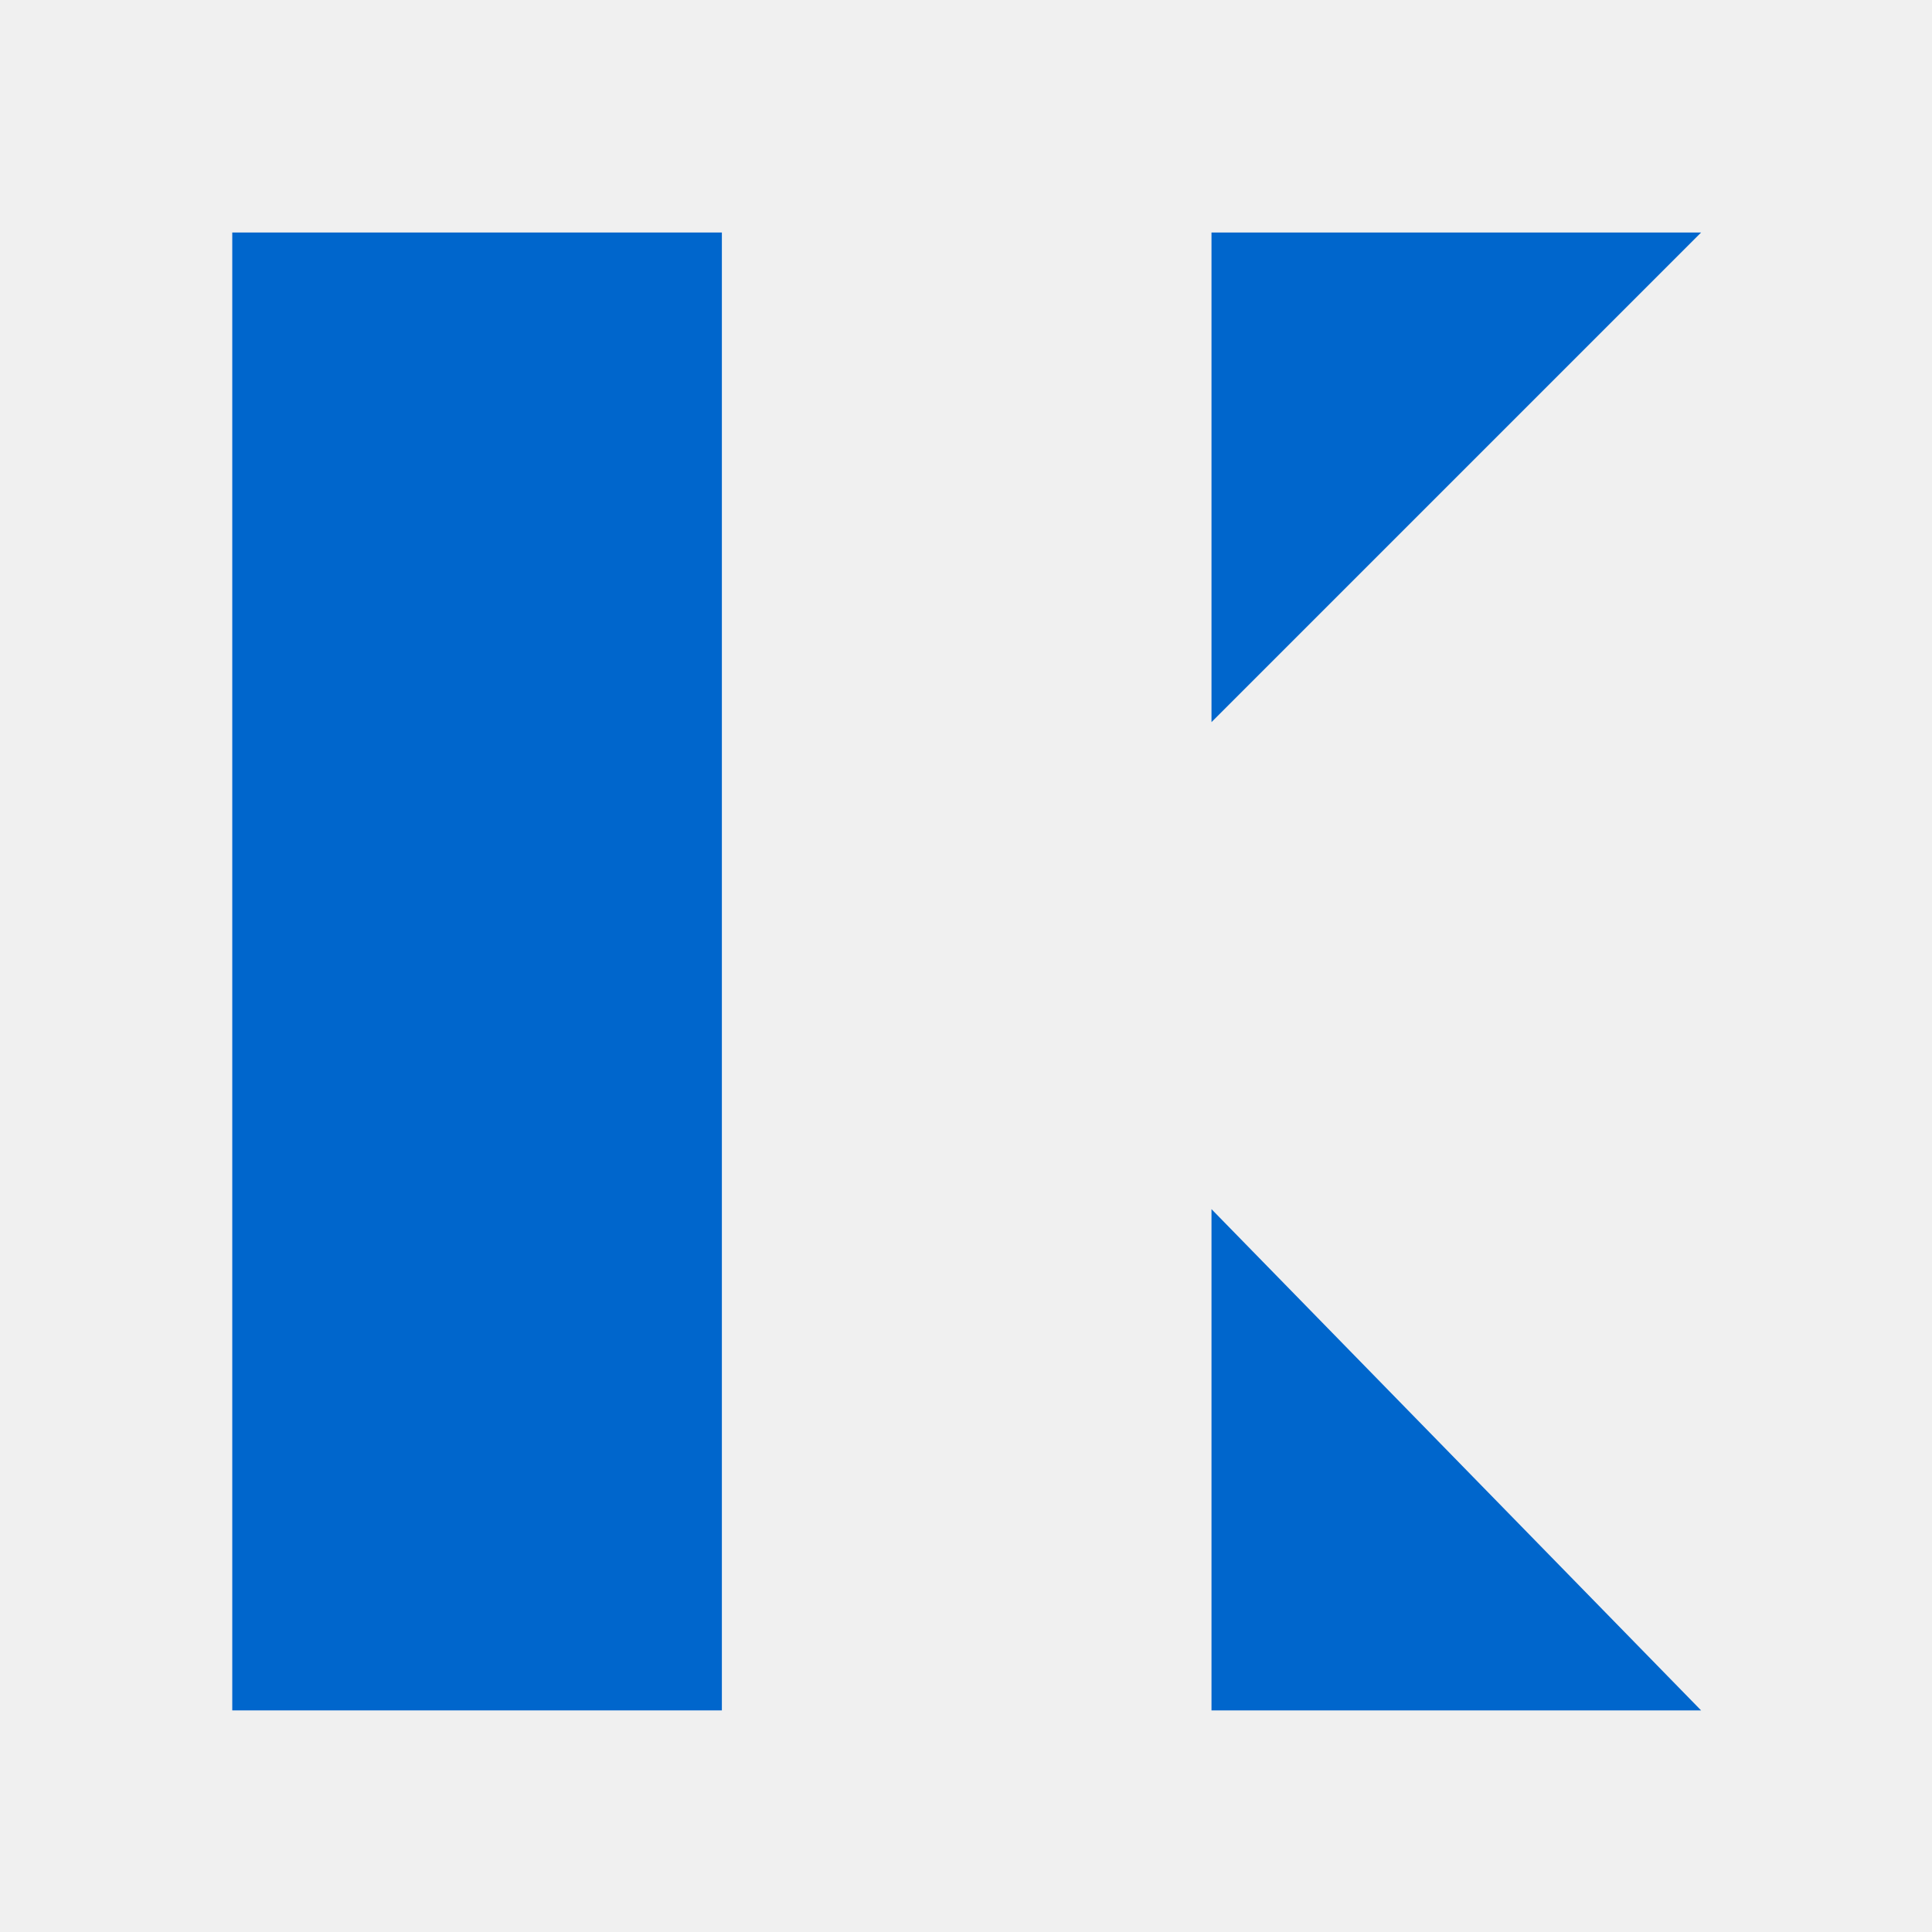
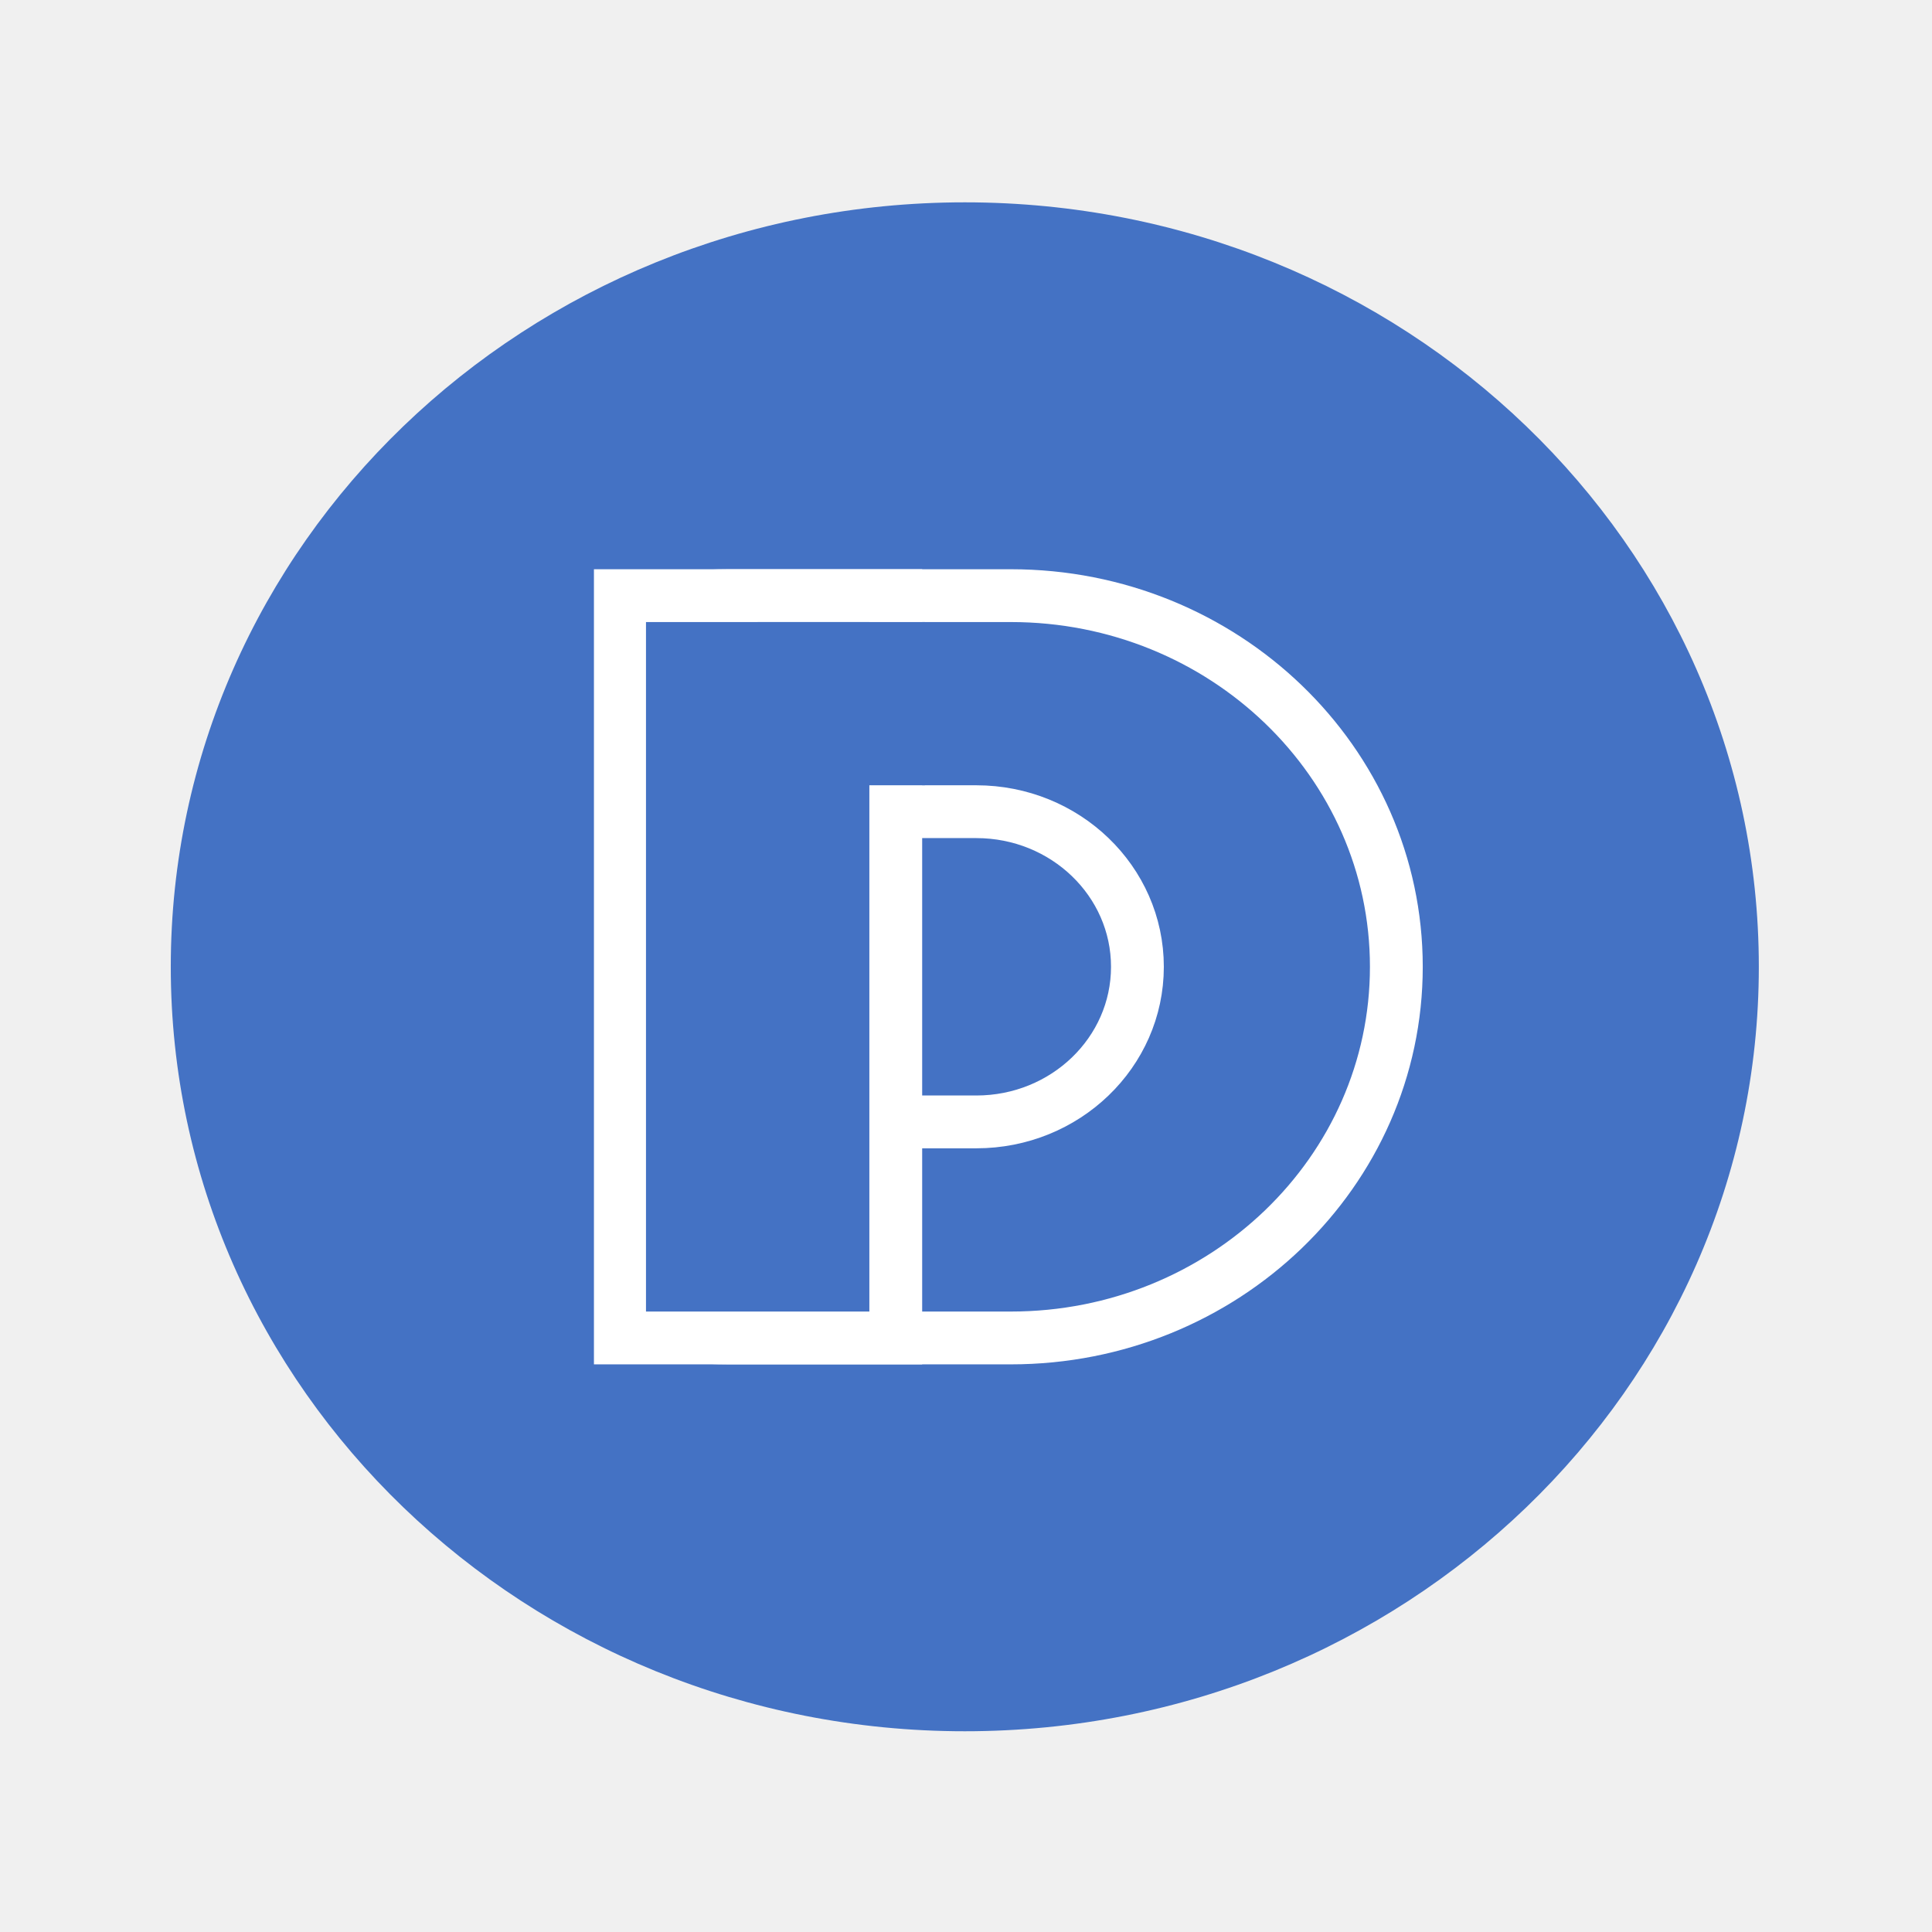
- <svg xmlns="http://www.w3.org/2000/svg" width="1417" height="1417" viewBox="0 0 1417 1417">
-   <defs>
-     <style>
-       .cls-1 {
-         fill: #06c;
-         fill-rule: evenodd;
-       }
-     </style>
-   </defs>
-   <path id="rectangular" class="cls-1" d="M170.35,170.525h359.1V1254.47H170.35V170.525Z" />
-   <path id="triangle-down" class="cls-1" d="M888.55,1254.47h359.1L888.55,886.825V1254.47Z" />
-   <path id="triangle-up" class="cls-1" d="M888.55,170.525h359.1l-359.1,359.1v-359.1Z" />
+ <svg xmlns="http://www.w3.org/2000/svg" width="378" height="378" overflow="hidden" version="1.1" id="svg74">
+   <defs id="defs78" />
+   <g id="g72">
+     <rect x="-24" y="-15.689" width="425.533" height="409.689" fill="#ffffff" fill-opacity="0" id="rect56" style="stroke-width:1.105" />
+     <path d="m 33.413,189.156 c 0,-82.604 69.554,-149.569 155.353,-149.569 85.799,0 155.353,66.965 155.353,149.569 0,82.604 -69.554,149.569 -155.353,149.569 -85.799,0 -155.353,-66.965 -155.353,-149.569 z" fill="#4472c4" fill-rule="evenodd" id="path58" style="stroke-width:1.105" />
+     <path d="m 67.186,189.156 c 0,-40.105 33.769,-72.617 75.425,-72.617 h 55.162 c 41.656,0 75.425,32.512 75.425,72.617 v 0 c 0,40.105 -33.769,72.617 -75.425,72.617 h -55.162 c -41.656,0 -75.425,-32.512 -75.425,-72.617 z" stroke="#ffffff" stroke-width="10.333" stroke-miterlimit="8" fill="#4472c4" fill-rule="evenodd" id="path60" />
+     <path d="m 134.731,189.156 c 0,-16.76 14.112,-30.347 31.521,-30.347 h 24.766 c 17.409,0 31.521,13.587 31.521,30.347 v 0 c 0,16.76 -14.112,30.347 -31.521,30.347 h -24.766 c -17.409,0 -31.521,-13.587 -31.521,-30.347 z" stroke="#ffffff" stroke-width="10.333" stroke-miterlimit="8" fill="#4472c4" fill-rule="evenodd" id="path62" />
+     <rect x="121.222" y="116.539" width="54.036" height="145.234" stroke="#ffffff" stroke-width="10.333" stroke-miterlimit="8" fill="#4472c4" id="rect64" />
+     <rect x="148.239" y="121.707" width="32.722" height="31.933" fill="#4472c4" id="rect66" style="stroke-width:0.905" />
+     <rect x="64.934" y="104.617" width="51.271" height="171.245" fill="#4472c4" id="rect68" style="stroke-width:1.124" />
+     <rect x="50.299" y="153.389" width="58.539" height="85.623" fill="#4472c4" id="rect70" style="stroke-width:1.105" />
+   </g>
</svg>
